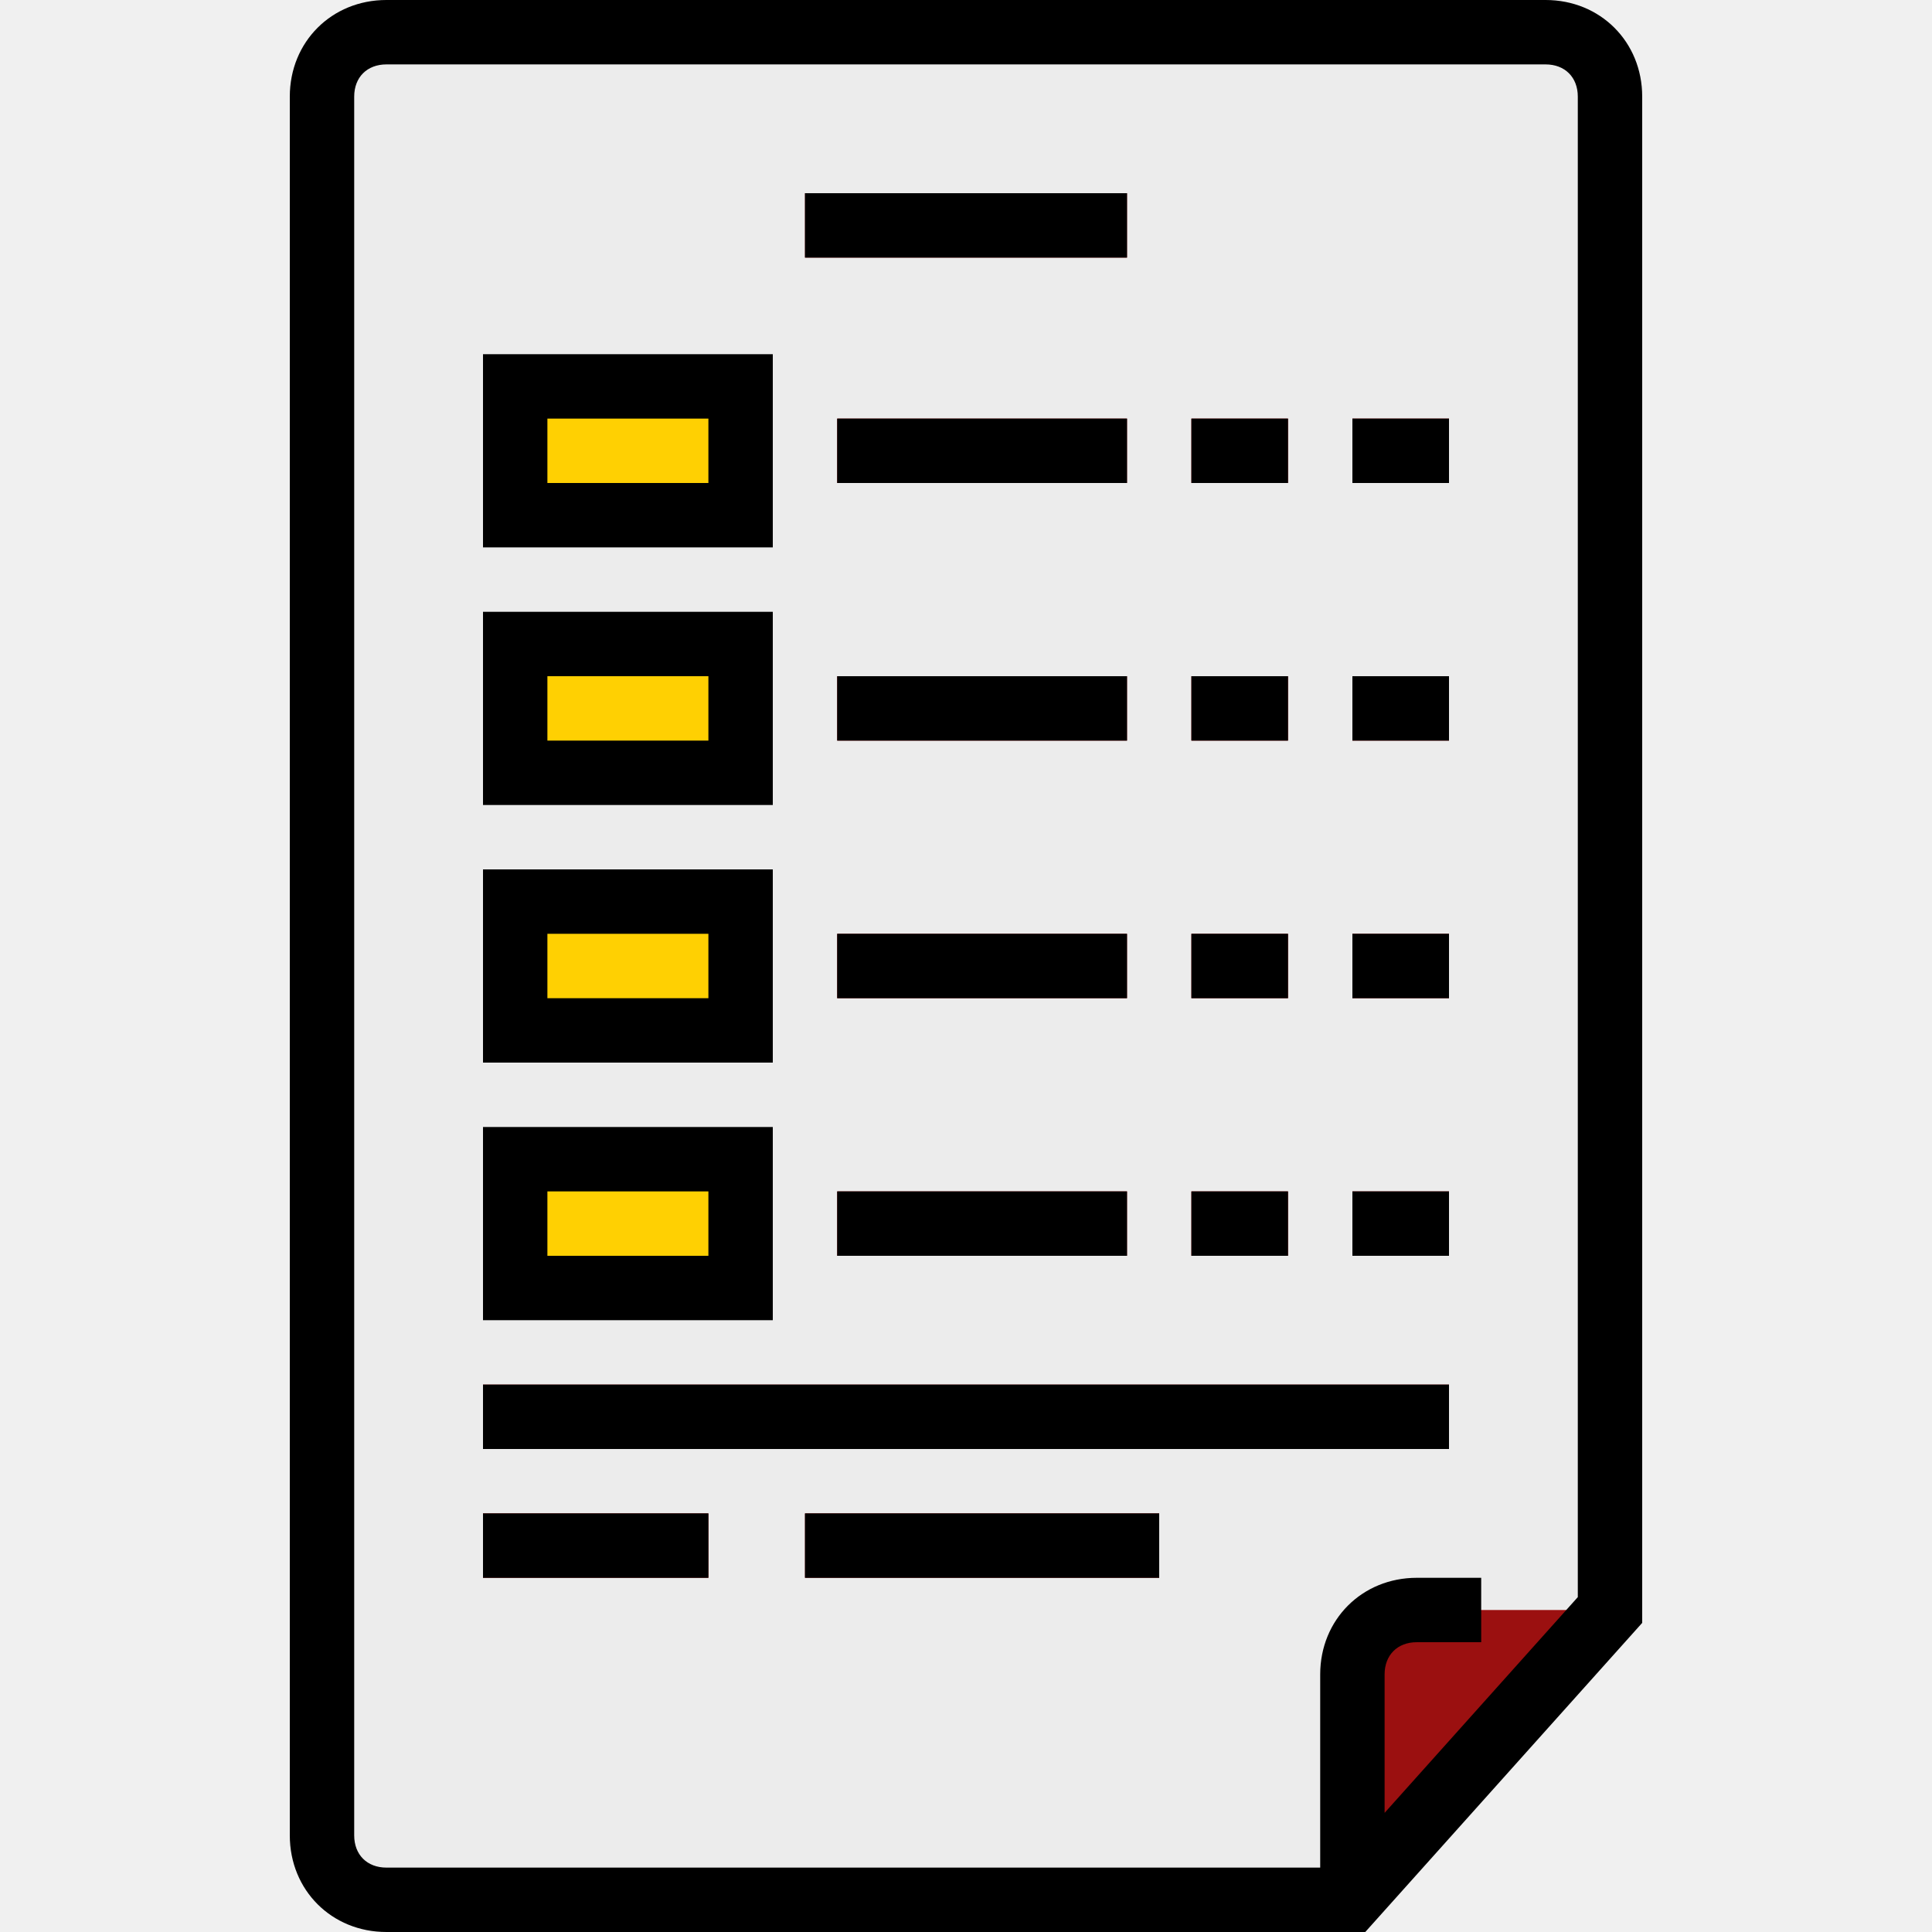
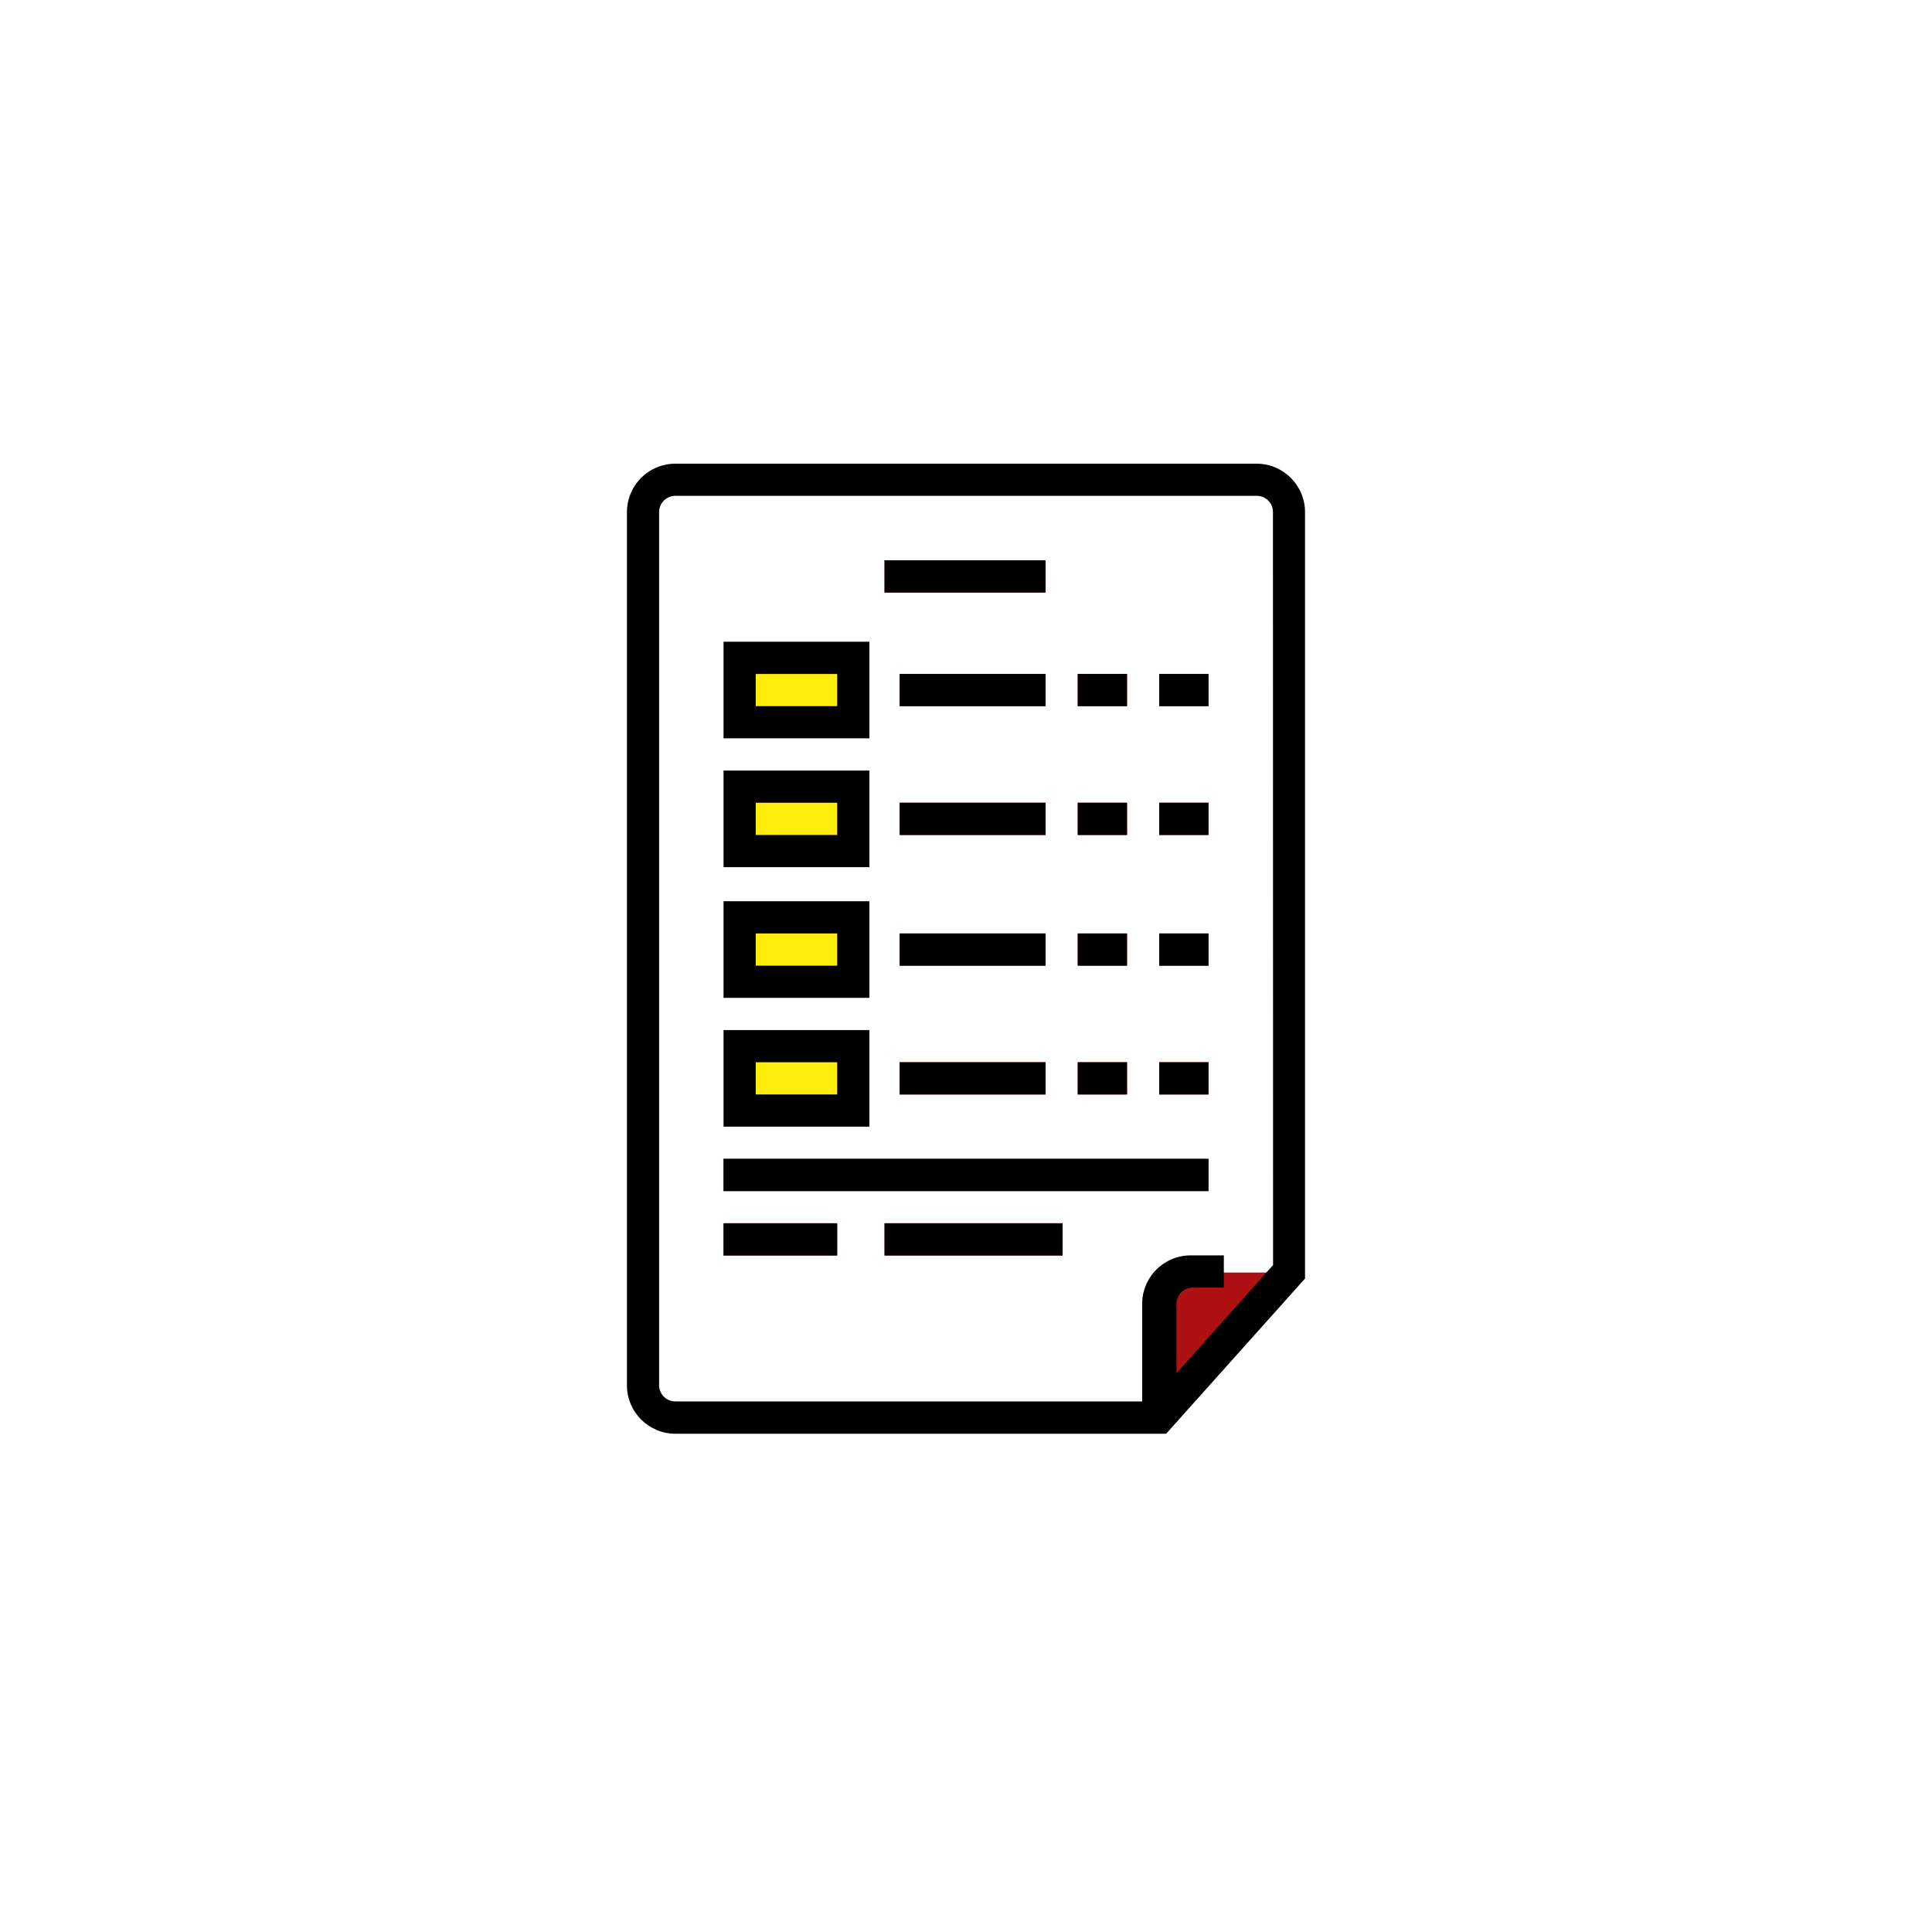
- <svg xmlns="http://www.w3.org/2000/svg" height="512px" viewBox="-72 0 480 480" width="512px" class="">
-   <g>
-     <path d="m328 400-64 72h-240c-8.801 0-16-7.199-16-16v-432c0-8.801 7.199-16 16-16h288c8.801 0 16 7.199 16 16zm0 0" fill="#e9e9e9" data-original="#E9E9E9" class="" data-old_color="#e9e9e9" style="fill:#ECECEC" />
-     <path d="m128 48h80v16h-80zm0 0" fill="#b4b4b5" data-original="#B4B4B5" class="" data-old_color="#b4b4b5" style="fill:#9B1010" />
-     <path d="m56 96h56v32h-56zm0 0" fill="#5cc4a6" data-original="#5CC4A6" class="active-path" data-old_color="#5cc4a6" style="fill:#FFD002" />
-     <path d="m136 104h72v16h-72zm0 0" fill="#b4b4b5" data-original="#B4B4B5" class="" data-old_color="#b4b4b5" style="fill:#9B1010" />
-     <path d="m56 160h56v32h-56zm0 0" fill="#5cc4a6" data-original="#5CC4A6" class="active-path" data-old_color="#5cc4a6" style="fill:#FFD002" />
-     <path d="m136 168h72v16h-72zm0 0" fill="#b4b4b5" data-original="#B4B4B5" class="" data-old_color="#b4b4b5" style="fill:#9B1010" />
-     <path d="m56 224h56v32h-56zm0 0" fill="#5cc4a6" data-original="#5CC4A6" class="active-path" data-old_color="#5cc4a6" style="fill:#FFD002" />
-     <path d="m136 232h72v16h-72zm0 0" fill="#b4b4b5" data-original="#B4B4B5" class="" data-old_color="#b4b4b5" style="fill:#9B1010" />
-     <path d="m56 288h56v32h-56zm0 0" fill="#5cc4a6" data-original="#5CC4A6" class="active-path" data-old_color="#5cc4a6" style="fill:#FFD002" />
-     <g fill="#b4b4b5">
-       <path d="m136 296h72v16h-72zm0 0" data-original="#B4B4B5" class="" data-old_color="#B4B4B5" style="fill:#9B1010" />
-       <path d="m48 344h240v16h-240zm0 0" data-original="#B4B4B5" class="" data-old_color="#B4B4B5" style="fill:#9B1010" />
-       <path d="m48 376h56v16h-56zm0 0" data-original="#B4B4B5" class="" data-old_color="#B4B4B5" style="fill:#9B1010" />
-       <path d="m128 376h88v16h-88zm0 0" data-original="#B4B4B5" class="" data-old_color="#B4B4B5" style="fill:#9B1010" />
-       <path d="m224 104h24v16h-24zm0 0" data-original="#B4B4B5" class="" data-old_color="#B4B4B5" style="fill:#9B1010" />
-       <path d="m264 104h24v16h-24zm0 0" data-original="#B4B4B5" class="" data-old_color="#B4B4B5" style="fill:#9B1010" />
-       <path d="m224 168h24v16h-24zm0 0" data-original="#B4B4B5" class="" data-old_color="#B4B4B5" style="fill:#9B1010" />
-       <path d="m264 168h24v16h-24zm0 0" data-original="#B4B4B5" class="" data-old_color="#B4B4B5" style="fill:#9B1010" />
-       <path d="m224 232h24v16h-24zm0 0" data-original="#B4B4B5" class="" data-old_color="#B4B4B5" style="fill:#9B1010" />
-       <path d="m264 232h24v16h-24zm0 0" data-original="#B4B4B5" class="" data-old_color="#B4B4B5" style="fill:#9B1010" />
-       <path d="m224 296h24v16h-24zm0 0" data-original="#B4B4B5" class="" data-old_color="#B4B4B5" style="fill:#9B1010" />
-       <path d="m264 296h24v16h-24zm0 0" data-original="#B4B4B5" class="" data-old_color="#B4B4B5" style="fill:#9B1010" />
-       <path d="m280 400c-8.801 0-16 7.199-16 16v56l64-72zm0 0" data-original="#B4B4B5" class="" data-old_color="#B4B4B5" style="fill:#9B1010" />
-     </g>
-     <path d="m128 48h80v16h-80zm0 0" data-original="#000000" class="" style="fill:#000000" data-old_color="#000000" />
-     <path d="m120 88h-72v48h72zm-16 32h-40v-16h40zm0 0" data-original="#000000" class="" style="fill:#000000" data-old_color="#000000" />
-     <path d="m136 104h72v16h-72zm0 0" data-original="#000000" class="" style="fill:#000000" data-old_color="#000000" />
-     <path d="m120 152h-72v48h72zm-16 32h-40v-16h40zm0 0" data-original="#000000" class="" style="fill:#000000" data-old_color="#000000" />
-     <path d="m136 168h72v16h-72zm0 0" data-original="#000000" class="" style="fill:#000000" data-old_color="#000000" />
-     <path d="m120 216h-72v48h72zm-16 32h-40v-16h40zm0 0" data-original="#000000" class="" style="fill:#000000" data-old_color="#000000" />
-     <path d="m136 232h72v16h-72zm0 0" data-original="#000000" class="" style="fill:#000000" data-old_color="#000000" />
-     <path d="m120 280h-72v48h72zm-16 32h-40v-16h40zm0 0" data-original="#000000" class="" style="fill:#000000" data-old_color="#000000" />
-     <path d="m136 296h72v16h-72zm0 0" data-original="#000000" class="" style="fill:#000000" data-old_color="#000000" />
-     <path d="m48 344h240v16h-240zm0 0" data-original="#000000" class="" style="fill:#000000" data-old_color="#000000" />
-     <path d="m48 376h56v16h-56zm0 0" data-original="#000000" class="" style="fill:#000000" data-old_color="#000000" />
-     <path d="m128 376h88v16h-88zm0 0" data-original="#000000" class="" style="fill:#000000" data-old_color="#000000" />
-     <path d="m224 104h24v16h-24zm0 0" data-original="#000000" class="" style="fill:#000000" data-old_color="#000000" />
-     <path d="m264 104h24v16h-24zm0 0" data-original="#000000" class="" style="fill:#000000" data-old_color="#000000" />
-     <path d="m224 168h24v16h-24zm0 0" data-original="#000000" class="" style="fill:#000000" data-old_color="#000000" />
-     <path d="m264 168h24v16h-24zm0 0" data-original="#000000" class="" style="fill:#000000" data-old_color="#000000" />
-     <path d="m224 232h24v16h-24zm0 0" data-original="#000000" class="" style="fill:#000000" data-old_color="#000000" />
-     <path d="m264 232h24v16h-24zm0 0" data-original="#000000" class="" style="fill:#000000" data-old_color="#000000" />
-     <path d="m224 296h24v16h-24zm0 0" data-original="#000000" class="" style="fill:#000000" data-old_color="#000000" />
-     <path d="m264 296h24v16h-24zm0 0" data-original="#000000" class="" style="fill:#000000" data-old_color="#000000" />
-     <path d="m312 0h-288c-13.602 0-24 10.398-24 24v432c0 13.602 10.398 24 24 24h243.199l68.801-76.801v-379.199c0-13.602-10.398-24-24-24zm8 396.801-48 53.598v-34.398c0-4.801 3.199-8 8-8h16v-16h-16c-13.602 0-24 10.398-24 24v48h-232c-4.801 0-8-3.199-8-8v-432c0-4.801 3.199-8 8-8h288c4.801 0 8 3.199 8 8zm0 0" data-original="#000000" class="" style="fill:#000000" data-old_color="#000000" />
-   </g>
+ <svg xmlns="http://www.w3.org/2000/svg" id="Layer_1" data-name="Layer 1" viewBox="0 0 500 500">
+   <defs>
+     <style>.cls-1{fill:#fff;}.cls-2{fill:#ae1111;}.cls-3{fill:#ffee0b;}</style>
+   </defs>
+   <rect class="cls-1" width="500" height="500" />
+   <path class="cls-1" d="M1511.09,502.92l-33.44,37.66H1352.29a8.4,8.4,0,0,1-8.37-8.37V306.28a8.4,8.4,0,0,1,8.37-8.37h150.43a8.4,8.4,0,0,1,8.37,8.37Z" transform="translate(-1177.75 -173.5)" />
+   <path class="cls-2" d="M1406.67,318.5h41.67v8.34h-41.67Z" transform="translate(-1177.75 -173.5)" />
+   <path class="cls-3" d="M1368.92,344h29.42v16.66h-29.42Z" transform="translate(-1177.75 -173.5)" />
+   <path class="cls-2" d="M1410.59,347.92h37.75v8.33h-37.75Z" transform="translate(-1177.75 -173.5)" />
+   <path class="cls-3" d="M1368.92,377.33h29.42V394h-29.42Z" transform="translate(-1177.75 -173.5)" />
+   <path class="cls-2" d="M1410.59,381.25h37.75v8.34h-37.75Z" transform="translate(-1177.75 -173.5)" />
+   <path class="cls-3" d="M1368.92,410.67h29.42v16.66h-29.42Z" transform="translate(-1177.75 -173.5)" />
+   <path class="cls-2" d="M1410.59,415.08h37.75v8.33h-37.75Z" transform="translate(-1177.75 -173.5)" />
+   <path class="cls-3" d="M1368.92,444h29.42v16.67h-29.42Z" transform="translate(-1177.75 -173.5)" />
+   <path class="cls-2" d="M1410.59,448.41h37.75v8.34h-37.75Z" transform="translate(-1177.75 -173.5)" />
+   <path class="cls-2" d="M1365,473.41h125.5v8.34H1365Z" transform="translate(-1177.75 -173.5)" />
+   <path class="cls-2" d="M1365,490.08h29.41v8.34H1365Z" transform="translate(-1177.75 -173.5)" />
+   <path class="cls-2" d="M1406.67,490.08h46.08v8.34h-46.08Z" transform="translate(-1177.75 -173.5)" />
+   <path class="cls-2" d="M1456.67,347.92h12.75v8.33h-12.75Z" transform="translate(-1177.75 -173.5)" />
+   <path class="cls-2" d="M1477.75,347.92h12.75v8.33h-12.75Z" transform="translate(-1177.75 -173.5)" />
+   <path class="cls-2" d="M1456.67,381.25h12.75v8.34h-12.75Z" transform="translate(-1177.75 -173.5)" />
+   <path class="cls-2" d="M1477.75,381.25h12.75v8.34h-12.75Z" transform="translate(-1177.75 -173.5)" />
+   <path class="cls-2" d="M1456.67,415.08h12.75v8.33h-12.75Z" transform="translate(-1177.75 -173.5)" />
+   <path class="cls-2" d="M1477.75,415.08h12.75v8.33h-12.75Z" transform="translate(-1177.75 -173.5)" />
+   <path class="cls-2" d="M1456.67,448.41h12.75v8.34h-12.75Z" transform="translate(-1177.75 -173.5)" />
+   <path class="cls-2" d="M1477.75,448.41h12.75v8.34h-12.75Z" transform="translate(-1177.75 -173.5)" />
+   <path class="cls-2" d="M1477.75,511.19v29.29l33.47-37.65h-25.1A8.39,8.39,0,0,0,1477.75,511.19Z" transform="translate(-1177.75 -173.5)" />
+   <path d="M1406.67,318.5h41.67v8.34h-41.67Z" transform="translate(-1177.75 -173.5)" />
+   <path d="M1402.75,339.58H1365v25h37.75Zm-8.34,16.67h-21.07v-8.33h21.07Z" transform="translate(-1177.75 -173.5)" />
+   <path d="M1410.59,347.92h37.75v8.33h-37.75Z" transform="translate(-1177.75 -173.5)" />
+   <path d="M1402.75,372.92H1365v25h37.75Zm-8.34,16.67h-21.07v-8.34h21.07Z" transform="translate(-1177.75 -173.5)" />
+   <path d="M1410.59,381.25h37.75v8.34h-37.75Z" transform="translate(-1177.75 -173.5)" />
+   <path d="M1402.75,406.74H1365v25h37.75Zm-8.34,16.67h-21.07v-8.33h21.07Z" transform="translate(-1177.75 -173.5)" />
+   <path d="M1410.59,415.08h37.75v8.33h-37.75Z" transform="translate(-1177.75 -173.5)" />
+   <path d="M1402.75,440.08H1365v25h37.75Zm-8.34,16.67h-21.07v-8.34h21.07Z" transform="translate(-1177.75 -173.5)" />
+   <path d="M1410.59,448.41h37.75v8.34h-37.75Z" transform="translate(-1177.75 -173.5)" />
+   <path d="M1365,473.41h125.5v8.34H1365Z" transform="translate(-1177.75 -173.5)" />
+   <path d="M1365,490.08h29.41v8.34H1365Z" transform="translate(-1177.75 -173.5)" />
+   <path d="M1406.67,490.08h46.08v8.34h-46.08Z" transform="translate(-1177.75 -173.5)" />
+   <path d="M1456.67,347.92h12.75v8.33h-12.75Z" transform="translate(-1177.75 -173.5)" />
+   <path d="M1477.75,347.92h12.75v8.33h-12.75Z" transform="translate(-1177.75 -173.5)" />
+   <path d="M1456.67,381.25h12.75v8.34h-12.75Z" transform="translate(-1177.75 -173.5)" />
+   <path d="M1477.75,381.25h12.75v8.34h-12.75Z" transform="translate(-1177.75 -173.5)" />
+   <path d="M1456.67,415.08h12.75v8.33h-12.75Z" transform="translate(-1177.75 -173.5)" />
+   <path d="M1477.75,415.08h12.75v8.33h-12.75Z" transform="translate(-1177.75 -173.5)" />
+   <path d="M1456.67,448.41h12.75v8.34h-12.75Z" transform="translate(-1177.75 -173.5)" />
+   <path d="M1477.75,448.41h12.75v8.34h-12.75Z" transform="translate(-1177.75 -173.5)" />
+   <path d="M1503,293.5h-150.4A12.55,12.55,0,0,0,1340,306.05V532a12.55,12.55,0,0,0,12.55,12.55h127l35.94-40.16V306.05A12.55,12.55,0,0,0,1503,293.5Zm4.22,207.4-25,28v-18a4.19,4.19,0,0,1,4.19-4.18h8.07v-8.33h-8.53A12.55,12.55,0,0,0,1473.34,511v25.19H1352.52a4.19,4.19,0,0,1-4.19-4.18V306a4.19,4.19,0,0,1,4.19-4.18H1503a4.19,4.19,0,0,1,4.19,4.18Z" transform="translate(-1177.75 -173.5)" />
</svg>
